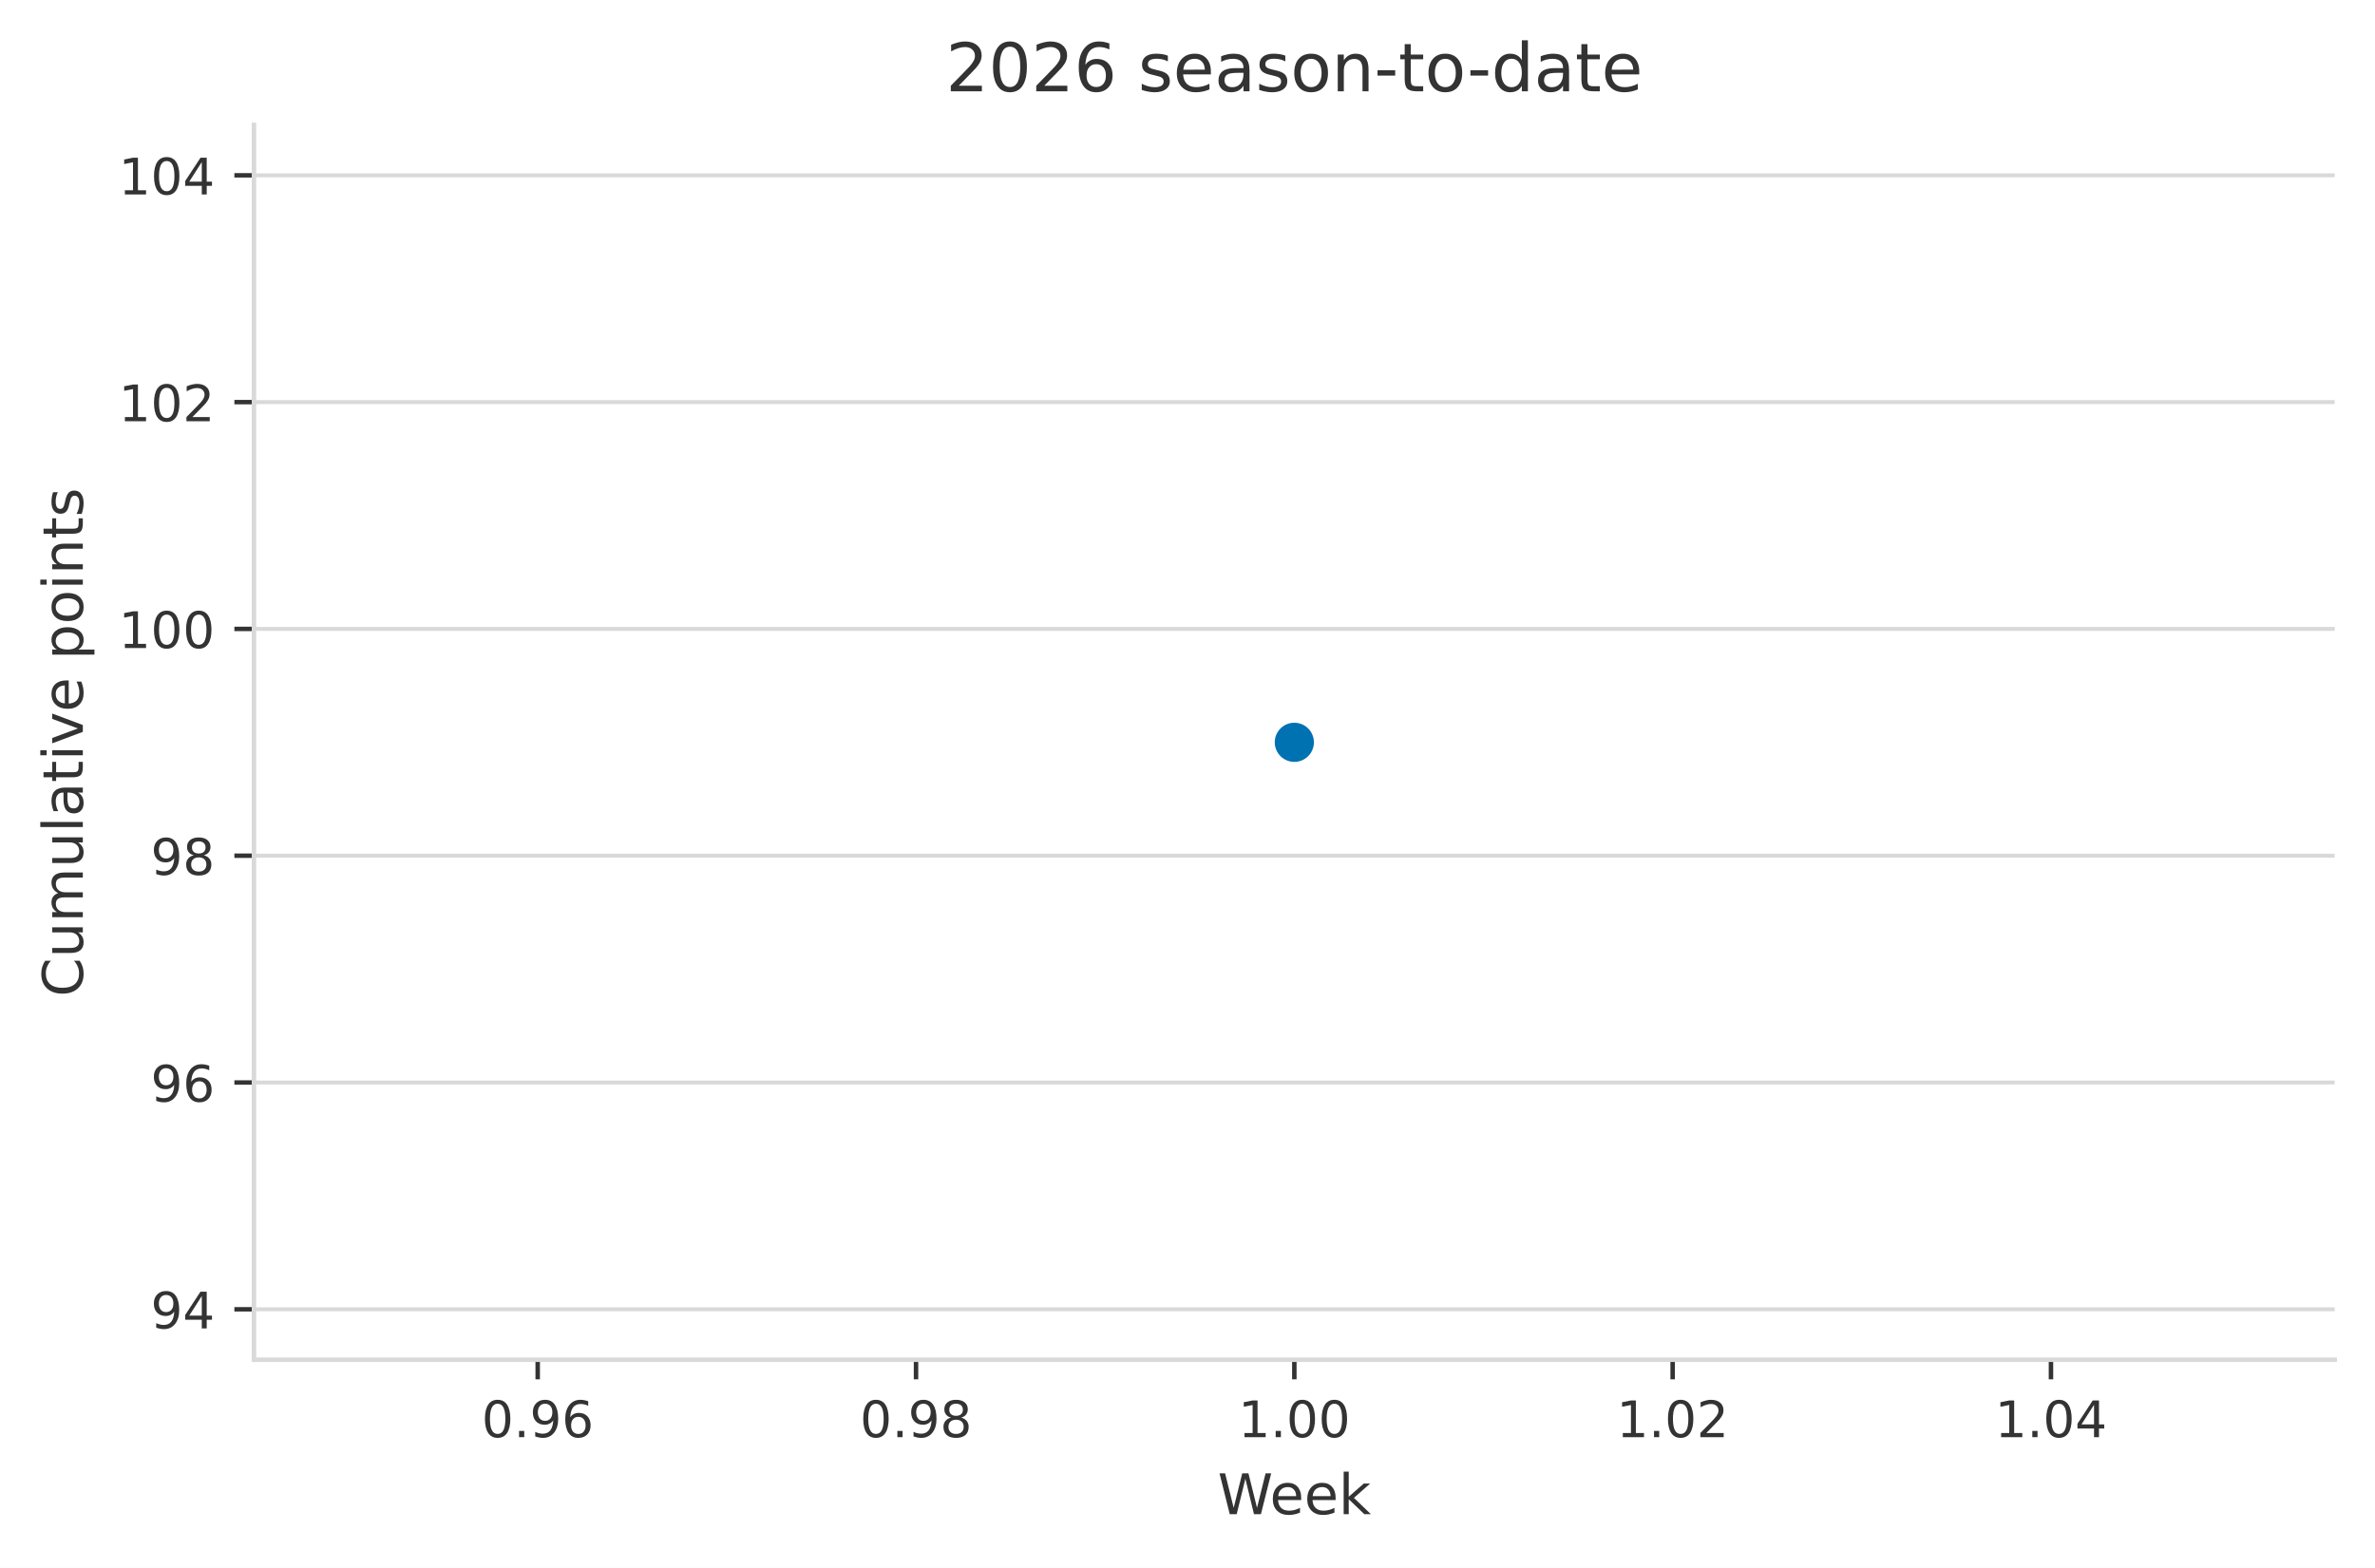
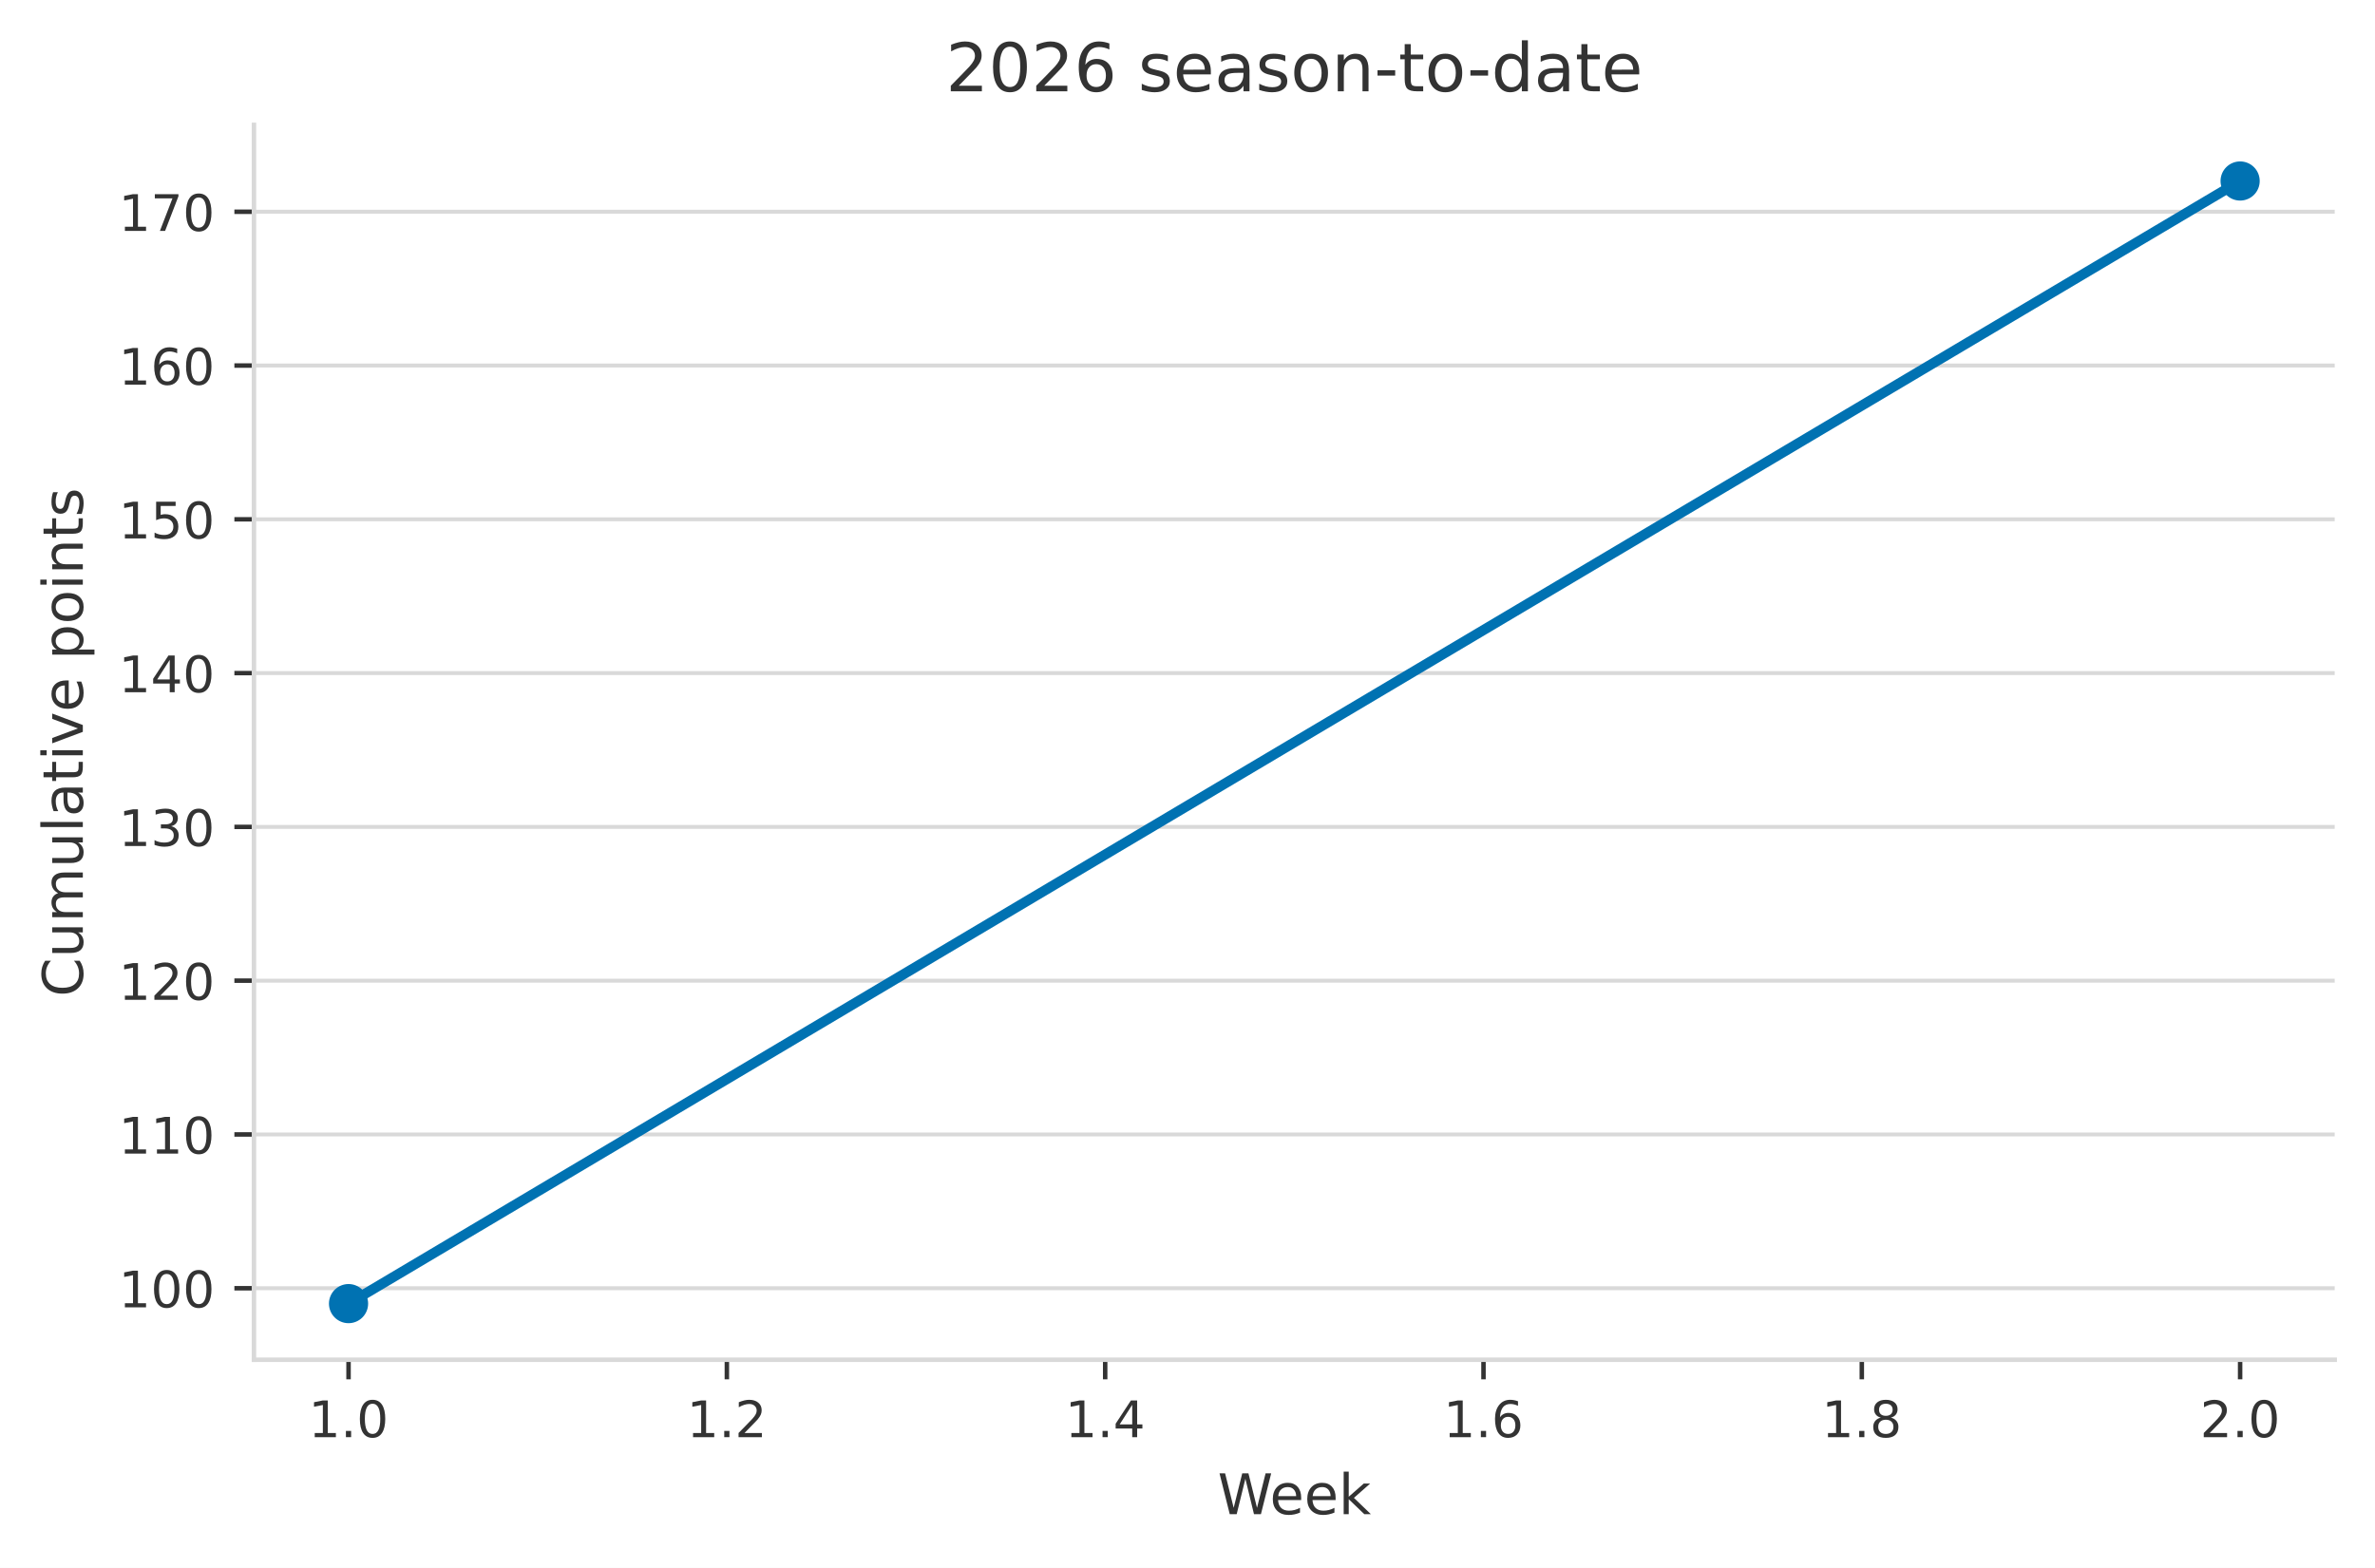
<svg xmlns="http://www.w3.org/2000/svg" xmlns:xlink="http://www.w3.org/1999/xlink" width="424.377pt" height="280.237pt" viewBox="0 0 424.377 280.237" version="1.1">
  <defs>
    <style type="text/css">*{stroke-linejoin: round; stroke-linecap: butt}</style>
  </defs>
  <g id="figure_1">
    <g id="patch_1">
      <path d="M 0 280.237  L 424.377 280.237  L 424.377 0  L 0 0  z " style="fill: #ffffff" />
    </g>
    <g id="axes_1">
      <g id="patch_2">
        <path d="M 45.38 243.036  L 417.177 243.036  L 417.177 22.318  L 45.38 22.318  z " style="fill: #ffffff" />
      </g>
      <g id="matplotlib.axis_1">
        <g id="xtick_1">
          <g id="line2d_1">
            <defs>
-               <path id="m02ff01cc44" d="M 0 0  L 0 3.5  " style="stroke: #333333; stroke-width: 0.8" />
+               <path id="m6ae0d890ec" d="M 0 0  L 0 3.5  " style="stroke: #333333; stroke-width: 0.8" />
            </defs>
            <g>
-               <use xlink:href="#m02ff01cc44" x="96.079" y="243.036" style="fill: #333333; stroke: #333333; stroke-width: 0.8" />
+               <use xlink:href="#m6ae0d890ec" x="62.279" y="243.036" style="fill: #333333; stroke: #333333; stroke-width: 0.8" />
            </g>
          </g>
          <g id="text_1">
-             <g style="fill: #333333" transform="translate(86.05968 256.8737) scale(0.09 -0.09)">
-               <defs>
+             <g style="fill: #333333" transform="translate(55.12302 256.8737) scale(0.09 -0.09)">
+               <defs>
+                 <path id="DejaVuSans-14" d="M 794 531  L 1825 531  L 1825 4091  L 703 3866  L 703 4441  L 1819 4666  L 2450 4666  L 2450 531  L 3481 531  L 3481 0  L 794 0  L 794 531  z " transform="scale(0.015625)" />
+                 <path id="DejaVuSans-11" d="M 684 794  L 1344 794  L 1344 0  L 684 0  L 684 794  z " transform="scale(0.015625)" />
                <path id="DejaVuSans-13" d="M 2034 4250  Q 1547 4250 1301 3770  Q 1056 3291 1056 2328  Q 1056 1369 1301 889  Q 1547 409 2034 409  Q 2525 409 2770 889  Q 3016 1369 3016 2328  Q 3016 3291 2770 3770  Q 2525 4250 2034 4250  z M 2034 4750  Q 2819 4750 3233 4129  Q 3647 3509 3647 2328  Q 3647 1150 3233 529  Q 2819 -91 2034 -91  Q 1250 -91 836 529  Q 422 1150 422 2328  Q 422 3509 836 4129  Q 1250 4750 2034 4750  z " transform="scale(0.015625)" />
-                 <path id="DejaVuSans-11" d="M 684 794  L 1344 794  L 1344 0  L 684 0  L 684 794  z " transform="scale(0.015625)" />
-                 <path id="DejaVuSans-1c" d="M 703 97  L 703 672  Q 941 559 1184 500  Q 1428 441 1663 441  Q 2288 441 2617 861  Q 2947 1281 2994 2138  Q 2813 1869 2534 1725  Q 2256 1581 1919 1581  Q 1219 1581 811 2004  Q 403 2428 403 3163  Q 403 3881 828 4315  Q 1253 4750 1959 4750  Q 2769 4750 3195 4129  Q 3622 3509 3622 2328  Q 3622 1225 3098 567  Q 2575 -91 1691 -91  Q 1453 -91 1209 -44  Q 966 3 703 97  z M 1959 2075  Q 2384 2075 2632 2365  Q 2881 2656 2881 3163  Q 2881 3666 2632 3958  Q 2384 4250 1959 4250  Q 1534 4250 1286 3958  Q 1038 3666 1038 3163  Q 1038 2656 1286 2365  Q 1534 2075 1959 2075  z " transform="scale(0.015625)" />
-                 <path id="DejaVuSans-19" d="M 2113 2584  Q 1688 2584 1439 2293  Q 1191 2003 1191 1497  Q 1191 994 1439 701  Q 1688 409 2113 409  Q 2538 409 2786 701  Q 3034 994 3034 1497  Q 3034 2003 2786 2293  Q 2538 2584 2113 2584  z M 3366 4563  L 3366 3988  Q 3128 4100 2886 4159  Q 2644 4219 2406 4219  Q 1781 4219 1451 3797  Q 1122 3375 1075 2522  Q 1259 2794 1537 2939  Q 1816 3084 2150 3084  Q 2853 3084 3261 2657  Q 3669 2231 3669 1497  Q 3669 778 3244 343  Q 2819 -91 2113 -91  Q 1303 -91 875 529  Q 447 1150 447 2328  Q 447 3434 972 4092  Q 1497 4750 2381 4750  Q 2619 4750 2861 4703  Q 3103 4656 3366 4563  z " transform="scale(0.015625)" />
-               </defs>
-               <use xlink:href="#DejaVuSans-13" />
-               <use xlink:href="#DejaVuSans-11" transform="translate(63.625 0)" />
-               <use xlink:href="#DejaVuSans-1c" transform="translate(95.40625 0)" />
-               <use xlink:href="#DejaVuSans-19" transform="translate(159.0312 0)" />
+               </defs>
+               <use xlink:href="#DejaVuSans-14" />
+               <use xlink:href="#DejaVuSans-11" transform="translate(63.625 0)" />
+               <use xlink:href="#DejaVuSans-13" transform="translate(95.40625 0)" />
            </g>
          </g>
        </g>
        <g id="xtick_2">
          <g id="line2d_2">
            <g>
-               <use xlink:href="#m02ff01cc44" x="163.679" y="243.036" style="fill: #333333; stroke: #333333; stroke-width: 0.8" />
+               <use xlink:href="#m6ae0d890ec" x="129.879" y="243.036" style="fill: #333333; stroke: #333333; stroke-width: 0.8" />
            </g>
          </g>
          <g id="text_2">
-             <g style="fill: #333333" transform="translate(153.6593 256.8737) scale(0.09 -0.09)">
-               <defs>
-                 <path id="DejaVuSans-1b" d="M 2034 2216  Q 1584 2216 1326 1975  Q 1069 1734 1069 1313  Q 1069 891 1326 650  Q 1584 409 2034 409  Q 2484 409 2743 651  Q 3003 894 3003 1313  Q 3003 1734 2745 1975  Q 2488 2216 2034 2216  z M 1403 2484  Q 997 2584 770 2862  Q 544 3141 544 3541  Q 544 4100 942 4425  Q 1341 4750 2034 4750  Q 2731 4750 3128 4425  Q 3525 4100 3525 3541  Q 3525 3141 3298 2862  Q 3072 2584 2669 2484  Q 3125 2378 3379 2068  Q 3634 1759 3634 1313  Q 3634 634 3220 271  Q 2806 -91 2034 -91  Q 1263 -91 848 271  Q 434 634 434 1313  Q 434 1759 690 2068  Q 947 2378 1403 2484  z M 1172 3481  Q 1172 3119 1398 2916  Q 1625 2713 2034 2713  Q 2441 2713 2670 2916  Q 2900 3119 2900 3481  Q 2900 3844 2670 4047  Q 2441 4250 2034 4250  Q 1625 4250 1398 4047  Q 1172 3844 1172 3481  z " transform="scale(0.015625)" />
-               </defs>
-               <use xlink:href="#DejaVuSans-13" />
-               <use xlink:href="#DejaVuSans-11" transform="translate(63.625 0)" />
-               <use xlink:href="#DejaVuSans-1c" transform="translate(95.40625 0)" />
-               <use xlink:href="#DejaVuSans-1b" transform="translate(159.0312 0)" />
+             <g style="fill: #333333" transform="translate(122.7226 256.8737) scale(0.09 -0.09)">
+               <defs>
+                 <path id="DejaVuSans-15" d="M 1228 531  L 3431 531  L 3431 0  L 469 0  L 469 531  Q 828 903 1448 1529  Q 2069 2156 2228 2338  Q 2531 2678 2651 2914  Q 2772 3150 2772 3378  Q 2772 3750 2511 3984  Q 2250 4219 1831 4219  Q 1534 4219 1204 4116  Q 875 4013 500 3803  L 500 4441  Q 881 4594 1212 4672  Q 1544 4750 1819 4750  Q 2544 4750 2975 4387  Q 3406 4025 3406 3419  Q 3406 3131 3298 2873  Q 3191 2616 2906 2266  Q 2828 2175 2409 1742  Q 1991 1309 1228 531  z " transform="scale(0.015625)" />
+               </defs>
+               <use xlink:href="#DejaVuSans-14" />
+               <use xlink:href="#DejaVuSans-11" transform="translate(63.625 0)" />
+               <use xlink:href="#DejaVuSans-15" transform="translate(95.40625 0)" />
            </g>
          </g>
        </g>
        <g id="xtick_3">
          <g id="line2d_3">
            <g>
-               <use xlink:href="#m02ff01cc44" x="231.278" y="243.036" style="fill: #333333; stroke: #333333; stroke-width: 0.8" />
+               <use xlink:href="#m6ae0d890ec" x="197.479" y="243.036" style="fill: #333333; stroke: #333333; stroke-width: 0.8" />
            </g>
          </g>
          <g id="text_3">
-             <g style="fill: #333333" transform="translate(221.2588 256.8737) scale(0.09 -0.09)">
-               <defs>
-                 <path id="DejaVuSans-14" d="M 794 531  L 1825 531  L 1825 4091  L 703 3866  L 703 4441  L 1819 4666  L 2450 4666  L 2450 531  L 3481 531  L 3481 0  L 794 0  L 794 531  z " transform="scale(0.015625)" />
-               </defs>
-               <use xlink:href="#DejaVuSans-14" />
-               <use xlink:href="#DejaVuSans-11" transform="translate(63.625 0)" />
-               <use xlink:href="#DejaVuSans-13" transform="translate(95.40625 0)" />
-               <use xlink:href="#DejaVuSans-13" transform="translate(159.0312 0)" />
+             <g style="fill: #333333" transform="translate(190.3222 256.8737) scale(0.09 -0.09)">
+               <defs>
+                 <path id="DejaVuSans-17" d="M 2419 4116  L 825 1625  L 2419 1625  L 2419 4116  z M 2253 4666  L 3047 4666  L 3047 1625  L 3713 1625  L 3713 1100  L 3047 1100  L 3047 0  L 2419 0  L 2419 1100  L 313 1100  L 313 1709  L 2253 4666  z " transform="scale(0.015625)" />
+               </defs>
+               <use xlink:href="#DejaVuSans-14" />
+               <use xlink:href="#DejaVuSans-11" transform="translate(63.625 0)" />
+               <use xlink:href="#DejaVuSans-17" transform="translate(95.40625 0)" />
            </g>
          </g>
        </g>
        <g id="xtick_4">
          <g id="line2d_4">
            <g>
-               <use xlink:href="#m02ff01cc44" x="298.878" y="243.036" style="fill: #333333; stroke: #333333; stroke-width: 0.8" />
+               <use xlink:href="#m6ae0d890ec" x="265.078" y="243.036" style="fill: #333333; stroke: #333333; stroke-width: 0.8" />
            </g>
          </g>
          <g id="text_4">
-             <g style="fill: #333333" transform="translate(288.8584 256.8737) scale(0.09 -0.09)">
-               <defs>
-                 <path id="DejaVuSans-15" d="M 1228 531  L 3431 531  L 3431 0  L 469 0  L 469 531  Q 828 903 1448 1529  Q 2069 2156 2228 2338  Q 2531 2678 2651 2914  Q 2772 3150 2772 3378  Q 2772 3750 2511 3984  Q 2250 4219 1831 4219  Q 1534 4219 1204 4116  Q 875 4013 500 3803  L 500 4441  Q 881 4594 1212 4672  Q 1544 4750 1819 4750  Q 2544 4750 2975 4387  Q 3406 4025 3406 3419  Q 3406 3131 3298 2873  Q 3191 2616 2906 2266  Q 2828 2175 2409 1742  Q 1991 1309 1228 531  z " transform="scale(0.015625)" />
-               </defs>
-               <use xlink:href="#DejaVuSans-14" />
-               <use xlink:href="#DejaVuSans-11" transform="translate(63.625 0)" />
-               <use xlink:href="#DejaVuSans-13" transform="translate(95.40625 0)" />
-               <use xlink:href="#DejaVuSans-15" transform="translate(159.0312 0)" />
+             <g style="fill: #333333" transform="translate(257.9217 256.8737) scale(0.09 -0.09)">
+               <defs>
+                 <path id="DejaVuSans-19" d="M 2113 2584  Q 1688 2584 1439 2293  Q 1191 2003 1191 1497  Q 1191 994 1439 701  Q 1688 409 2113 409  Q 2538 409 2786 701  Q 3034 994 3034 1497  Q 3034 2003 2786 2293  Q 2538 2584 2113 2584  z M 3366 4563  L 3366 3988  Q 3128 4100 2886 4159  Q 2644 4219 2406 4219  Q 1781 4219 1451 3797  Q 1122 3375 1075 2522  Q 1259 2794 1537 2939  Q 1816 3084 2150 3084  Q 2853 3084 3261 2657  Q 3669 2231 3669 1497  Q 3669 778 3244 343  Q 2819 -91 2113 -91  Q 1303 -91 875 529  Q 447 1150 447 2328  Q 447 3434 972 4092  Q 1497 4750 2381 4750  Q 2619 4750 2861 4703  Q 3103 4656 3366 4563  z " transform="scale(0.015625)" />
+               </defs>
+               <use xlink:href="#DejaVuSans-14" />
+               <use xlink:href="#DejaVuSans-11" transform="translate(63.625 0)" />
+               <use xlink:href="#DejaVuSans-19" transform="translate(95.40625 0)" />
            </g>
          </g>
        </g>
        <g id="xtick_5">
          <g id="line2d_5">
            <g>
-               <use xlink:href="#m02ff01cc44" x="366.478" y="243.036" style="fill: #333333; stroke: #333333; stroke-width: 0.8" />
+               <use xlink:href="#m6ae0d890ec" x="332.678" y="243.036" style="fill: #333333; stroke: #333333; stroke-width: 0.8" />
            </g>
          </g>
          <g id="text_5">
-             <g style="fill: #333333" transform="translate(356.458 256.8737) scale(0.09 -0.09)">
-               <defs>
-                 <path id="DejaVuSans-17" d="M 2419 4116  L 825 1625  L 2419 1625  L 2419 4116  z M 2253 4666  L 3047 4666  L 3047 1625  L 3713 1625  L 3713 1100  L 3047 1100  L 3047 0  L 2419 0  L 2419 1100  L 313 1100  L 313 1709  L 2253 4666  z " transform="scale(0.015625)" />
-               </defs>
-               <use xlink:href="#DejaVuSans-14" />
+             <g style="fill: #333333" transform="translate(325.5213 256.8737) scale(0.09 -0.09)">
+               <defs>
+                 <path id="DejaVuSans-1b" d="M 2034 2216  Q 1584 2216 1326 1975  Q 1069 1734 1069 1313  Q 1069 891 1326 650  Q 1584 409 2034 409  Q 2484 409 2743 651  Q 3003 894 3003 1313  Q 3003 1734 2745 1975  Q 2488 2216 2034 2216  z M 1403 2484  Q 997 2584 770 2862  Q 544 3141 544 3541  Q 544 4100 942 4425  Q 1341 4750 2034 4750  Q 2731 4750 3128 4425  Q 3525 4100 3525 3541  Q 3525 3141 3298 2862  Q 3072 2584 2669 2484  Q 3125 2378 3379 2068  Q 3634 1759 3634 1313  Q 3634 634 3220 271  Q 2806 -91 2034 -91  Q 1263 -91 848 271  Q 434 634 434 1313  Q 434 1759 690 2068  Q 947 2378 1403 2484  z M 1172 3481  Q 1172 3119 1398 2916  Q 1625 2713 2034 2713  Q 2441 2713 2670 2916  Q 2900 3119 2900 3481  Q 2900 3844 2670 4047  Q 2441 4250 2034 4250  Q 1625 4250 1398 4047  Q 1172 3844 1172 3481  z " transform="scale(0.015625)" />
+               </defs>
+               <use xlink:href="#DejaVuSans-14" />
+               <use xlink:href="#DejaVuSans-11" transform="translate(63.625 0)" />
+               <use xlink:href="#DejaVuSans-1b" transform="translate(95.40625 0)" />
+             </g>
+           </g>
+         </g>
+         <g id="xtick_6">
+           <g id="line2d_6">
+             <g>
+               <use xlink:href="#m6ae0d890ec" x="400.277" y="243.036" style="fill: #333333; stroke: #333333; stroke-width: 0.8" />
+             </g>
+           </g>
+           <g id="text_6">
+             <g style="fill: #333333" transform="translate(393.1209 256.8737) scale(0.09 -0.09)">
+               <use xlink:href="#DejaVuSans-15" />
              <use xlink:href="#DejaVuSans-11" transform="translate(63.625 0)" />
              <use xlink:href="#DejaVuSans-13" transform="translate(95.40625 0)" />
-               <use xlink:href="#DejaVuSans-17" transform="translate(159.0312 0)" />
-             </g>
-           </g>
-         </g>
-         <g id="text_6">
+             </g>
+           </g>
+         </g>
+         <g id="text_7">
          <g style="fill: #333333" transform="translate(217.5791 270.6342) scale(0.1 -0.1)">
            <defs>
              <path id="DejaVuSans-3a" d="M 213 4666  L 850 4666  L 1831 722  L 2809 4666  L 3519 4666  L 4500 722  L 5478 4666  L 6119 4666  L 4947 0  L 4153 0  L 3169 4050  L 2175 0  L 1381 0  L 213 4666  z " transform="scale(0.015625)" />
              <path id="DejaVuSans-48" d="M 3597 1894  L 3597 1613  L 953 1613  Q 991 1019 1311 708  Q 1631 397 2203 397  Q 2534 397 2845 478  Q 3156 559 3463 722  L 3463 178  Q 3153 47 2828 -22  Q 2503 -91 2169 -91  Q 1331 -91 842 396  Q 353 884 353 1716  Q 353 2575 817 3079  Q 1281 3584 2069 3584  Q 2775 3584 3186 3129  Q 3597 2675 3597 1894  z M 3022 2063  Q 3016 2534 2758 2815  Q 2500 3097 2075 3097  Q 1594 3097 1305 2825  Q 1016 2553 972 2059  L 3022 2063  z " transform="scale(0.015625)" />
              <path id="DejaVuSans-4e" d="M 581 4863  L 1159 4863  L 1159 1991  L 2875 3500  L 3609 3500  L 1753 1863  L 3688 0  L 2938 0  L 1159 1709  L 1159 0  L 581 0  L 581 4863  z " transform="scale(0.015625)" />
            </defs>
            <use xlink:href="#DejaVuSans-3a" />
            <use xlink:href="#DejaVuSans-48" transform="translate(93.01562 0)" />
            <use xlink:href="#DejaVuSans-48" transform="translate(154.5469 0)" />
            <use xlink:href="#DejaVuSans-4e" transform="translate(216.0781 0)" />
          </g>
        </g>
      </g>
      <g id="matplotlib.axis_2">
        <g id="ytick_1">
-           <g id="line2d_6">
-             <path d="M 45.38 234.017  L 417.177 234.017  " clip-path="url(#p385786b6d3)" style="fill: none; stroke: #d9d9d9; stroke-width: 0.7; stroke-linecap: square" />
-           </g>
          <g id="line2d_7">
+             <path d="M 45.38 230.254  L 417.177 230.254  " clip-path="url(#p0dea061d2a)" style="fill: none; stroke: #d9d9d9; stroke-width: 0.7; stroke-linecap: square" />
+           </g>
+           <g id="line2d_8">
            <defs>
-               <path id="m3c5d37c2ec" d="M 0 0  L -3.5 0  " style="stroke: #333333; stroke-width: 0.8" />
+               <path id="me457f85360" d="M 0 0  L -3.5 0  " style="stroke: #333333; stroke-width: 0.8" />
            </defs>
            <g>
-               <use xlink:href="#m3c5d37c2ec" x="45.38" y="234.017" style="fill: #333333; stroke: #333333; stroke-width: 0.8" />
-             </g>
-           </g>
-           <g id="text_7">
-             <g style="fill: #333333" transform="translate(26.92703 237.4355) scale(0.09 -0.09)">
-               <use xlink:href="#DejaVuSans-1c" />
+               <use xlink:href="#me457f85360" x="45.38" y="230.254" style="fill: #333333; stroke: #333333; stroke-width: 0.8" />
+             </g>
+           </g>
+           <g id="text_8">
+             <g style="fill: #333333" transform="translate(21.20078 233.6734) scale(0.09 -0.09)">
+               <use xlink:href="#DejaVuSans-14" />
+               <use xlink:href="#DejaVuSans-13" transform="translate(63.625 0)" />
+               <use xlink:href="#DejaVuSans-13" transform="translate(127.25 0)" />
+             </g>
+           </g>
+         </g>
+         <g id="ytick_2">
+           <g id="line2d_9">
+             <path d="M 45.38 202.768  L 417.177 202.768  " clip-path="url(#p0dea061d2a)" style="fill: none; stroke: #d9d9d9; stroke-width: 0.7; stroke-linecap: square" />
+           </g>
+           <g id="line2d_10">
+             <g>
+               <use xlink:href="#me457f85360" x="45.38" y="202.768" style="fill: #333333; stroke: #333333; stroke-width: 0.8" />
+             </g>
+           </g>
+           <g id="text_9">
+             <g style="fill: #333333" transform="translate(21.20078 206.1868) scale(0.09 -0.09)">
+               <use xlink:href="#DejaVuSans-14" />
+               <use xlink:href="#DejaVuSans-14" transform="translate(63.625 0)" />
+               <use xlink:href="#DejaVuSans-13" transform="translate(127.25 0)" />
+             </g>
+           </g>
+         </g>
+         <g id="ytick_3">
+           <g id="line2d_11">
+             <path d="M 45.38 175.281  L 417.177 175.281  " clip-path="url(#p0dea061d2a)" style="fill: none; stroke: #d9d9d9; stroke-width: 0.7; stroke-linecap: square" />
+           </g>
+           <g id="line2d_12">
+             <g>
+               <use xlink:href="#me457f85360" x="45.38" y="175.281" style="fill: #333333; stroke: #333333; stroke-width: 0.8" />
+             </g>
+           </g>
+           <g id="text_10">
+             <g style="fill: #333333" transform="translate(21.20078 178.7002) scale(0.09 -0.09)">
+               <use xlink:href="#DejaVuSans-14" />
+               <use xlink:href="#DejaVuSans-15" transform="translate(63.625 0)" />
+               <use xlink:href="#DejaVuSans-13" transform="translate(127.25 0)" />
+             </g>
+           </g>
+         </g>
+         <g id="ytick_4">
+           <g id="line2d_13">
+             <path d="M 45.38 147.795  L 417.177 147.795  " clip-path="url(#p0dea061d2a)" style="fill: none; stroke: #d9d9d9; stroke-width: 0.7; stroke-linecap: square" />
+           </g>
+           <g id="line2d_14">
+             <g>
+               <use xlink:href="#me457f85360" x="45.38" y="147.795" style="fill: #333333; stroke: #333333; stroke-width: 0.8" />
+             </g>
+           </g>
+           <g id="text_11">
+             <g style="fill: #333333" transform="translate(21.20078 151.2135) scale(0.09 -0.09)">
+               <defs>
+                 <path id="DejaVuSans-16" d="M 2597 2516  Q 3050 2419 3304 2112  Q 3559 1806 3559 1356  Q 3559 666 3084 287  Q 2609 -91 1734 -91  Q 1441 -91 1130 -33  Q 819 25 488 141  L 488 750  Q 750 597 1062 519  Q 1375 441 1716 441  Q 2309 441 2620 675  Q 2931 909 2931 1356  Q 2931 1769 2642 2001  Q 2353 2234 1838 2234  L 1294 2234  L 1294 2753  L 1863 2753  Q 2328 2753 2575 2939  Q 2822 3125 2822 3475  Q 2822 3834 2567 4026  Q 2313 4219 1838 4219  Q 1578 4219 1281 4162  Q 984 4106 628 3988  L 628 4550  Q 988 4650 1302 4700  Q 1616 4750 1894 4750  Q 2613 4750 3031 4423  Q 3450 4097 3450 3541  Q 3450 3153 3228 2886  Q 3006 2619 2597 2516  z " transform="scale(0.015625)" />
+               </defs>
+               <use xlink:href="#DejaVuSans-14" />
+               <use xlink:href="#DejaVuSans-16" transform="translate(63.625 0)" />
+               <use xlink:href="#DejaVuSans-13" transform="translate(127.25 0)" />
+             </g>
+           </g>
+         </g>
+         <g id="ytick_5">
+           <g id="line2d_15">
+             <path d="M 45.38 120.308  L 417.177 120.308  " clip-path="url(#p0dea061d2a)" style="fill: none; stroke: #d9d9d9; stroke-width: 0.7; stroke-linecap: square" />
+           </g>
+           <g id="line2d_16">
+             <g>
+               <use xlink:href="#me457f85360" x="45.38" y="120.308" style="fill: #333333; stroke: #333333; stroke-width: 0.8" />
+             </g>
+           </g>
+           <g id="text_12">
+             <g style="fill: #333333" transform="translate(21.20078 123.7269) scale(0.09 -0.09)">
+               <use xlink:href="#DejaVuSans-14" />
              <use xlink:href="#DejaVuSans-17" transform="translate(63.625 0)" />
-             </g>
-           </g>
-         </g>
-         <g id="ytick_2">
-           <g id="line2d_8">
-             <path d="M 45.38 193.481  L 417.177 193.481  " clip-path="url(#p385786b6d3)" style="fill: none; stroke: #d9d9d9; stroke-width: 0.7; stroke-linecap: square" />
-           </g>
-           <g id="line2d_9">
-             <g>
-               <use xlink:href="#m3c5d37c2ec" x="45.38" y="193.481" style="fill: #333333; stroke: #333333; stroke-width: 0.8" />
-             </g>
-           </g>
-           <g id="text_8">
-             <g style="fill: #333333" transform="translate(26.92703 196.8997) scale(0.09 -0.09)">
-               <use xlink:href="#DejaVuSans-1c" />
+               <use xlink:href="#DejaVuSans-13" transform="translate(127.25 0)" />
+             </g>
+           </g>
+         </g>
+         <g id="ytick_6">
+           <g id="line2d_17">
+             <path d="M 45.38 92.821  L 417.177 92.821  " clip-path="url(#p0dea061d2a)" style="fill: none; stroke: #d9d9d9; stroke-width: 0.7; stroke-linecap: square" />
+           </g>
+           <g id="line2d_18">
+             <g>
+               <use xlink:href="#me457f85360" x="45.38" y="92.821" style="fill: #333333; stroke: #333333; stroke-width: 0.8" />
+             </g>
+           </g>
+           <g id="text_13">
+             <g style="fill: #333333" transform="translate(21.20078 96.24028) scale(0.09 -0.09)">
+               <defs>
+                 <path id="DejaVuSans-18" d="M 691 4666  L 3169 4666  L 3169 4134  L 1269 4134  L 1269 2991  Q 1406 3038 1543 3061  Q 1681 3084 1819 3084  Q 2600 3084 3056 2656  Q 3513 2228 3513 1497  Q 3513 744 3044 326  Q 2575 -91 1722 -91  Q 1428 -91 1123 -41  Q 819 9 494 109  L 494 744  Q 775 591 1075 516  Q 1375 441 1709 441  Q 2250 441 2565 725  Q 2881 1009 2881 1497  Q 2881 1984 2565 2268  Q 2250 2553 1709 2553  Q 1456 2553 1204 2497  Q 953 2441 691 2322  L 691 4666  z " transform="scale(0.015625)" />
+               </defs>
+               <use xlink:href="#DejaVuSans-14" />
+               <use xlink:href="#DejaVuSans-18" transform="translate(63.625 0)" />
+               <use xlink:href="#DejaVuSans-13" transform="translate(127.25 0)" />
+             </g>
+           </g>
+         </g>
+         <g id="ytick_7">
+           <g id="line2d_19">
+             <path d="M 45.38 65.335  L 417.177 65.335  " clip-path="url(#p0dea061d2a)" style="fill: none; stroke: #d9d9d9; stroke-width: 0.7; stroke-linecap: square" />
+           </g>
+           <g id="line2d_20">
+             <g>
+               <use xlink:href="#me457f85360" x="45.38" y="65.335" style="fill: #333333; stroke: #333333; stroke-width: 0.8" />
+             </g>
+           </g>
+           <g id="text_14">
+             <g style="fill: #333333" transform="translate(21.20078 68.75365) scale(0.09 -0.09)">
+               <use xlink:href="#DejaVuSans-14" />
              <use xlink:href="#DejaVuSans-19" transform="translate(63.625 0)" />
-             </g>
-           </g>
-         </g>
-         <g id="ytick_3">
-           <g id="line2d_10">
-             <path d="M 45.38 152.945  L 417.177 152.945  " clip-path="url(#p385786b6d3)" style="fill: none; stroke: #d9d9d9; stroke-width: 0.7; stroke-linecap: square" />
-           </g>
-           <g id="line2d_11">
-             <g>
-               <use xlink:href="#m3c5d37c2ec" x="45.38" y="152.945" style="fill: #333333; stroke: #333333; stroke-width: 0.8" />
-             </g>
-           </g>
-           <g id="text_9">
-             <g style="fill: #333333" transform="translate(26.92703 156.3638) scale(0.09 -0.09)">
-               <use xlink:href="#DejaVuSans-1c" />
-               <use xlink:href="#DejaVuSans-1b" transform="translate(63.625 0)" />
-             </g>
-           </g>
-         </g>
-         <g id="ytick_4">
-           <g id="line2d_12">
-             <path d="M 45.38 112.409  L 417.177 112.409  " clip-path="url(#p385786b6d3)" style="fill: none; stroke: #d9d9d9; stroke-width: 0.7; stroke-linecap: square" />
-           </g>
-           <g id="line2d_13">
-             <g>
-               <use xlink:href="#m3c5d37c2ec" x="45.38" y="112.409" style="fill: #333333; stroke: #333333; stroke-width: 0.8" />
-             </g>
-           </g>
-           <g id="text_10">
-             <g style="fill: #333333" transform="translate(21.20078 115.828) scale(0.09 -0.09)">
-               <use xlink:href="#DejaVuSans-14" />
-               <use xlink:href="#DejaVuSans-13" transform="translate(63.625 0)" />
-               <use xlink:href="#DejaVuSans-13" transform="translate(127.25 0)" />
-             </g>
-           </g>
-         </g>
-         <g id="ytick_5">
-           <g id="line2d_14">
-             <path d="M 45.38 71.873  L 417.177 71.873  " clip-path="url(#p385786b6d3)" style="fill: none; stroke: #d9d9d9; stroke-width: 0.7; stroke-linecap: square" />
-           </g>
-           <g id="line2d_15">
-             <g>
-               <use xlink:href="#m3c5d37c2ec" x="45.38" y="71.873" style="fill: #333333; stroke: #333333; stroke-width: 0.8" />
-             </g>
-           </g>
-           <g id="text_11">
-             <g style="fill: #333333" transform="translate(21.20078 75.29214) scale(0.09 -0.09)">
-               <use xlink:href="#DejaVuSans-14" />
-               <use xlink:href="#DejaVuSans-13" transform="translate(63.625 0)" />
-               <use xlink:href="#DejaVuSans-15" transform="translate(127.25 0)" />
-             </g>
-           </g>
-         </g>
-         <g id="ytick_6">
-           <g id="line2d_16">
-             <path d="M 45.38 31.337  L 417.177 31.337  " clip-path="url(#p385786b6d3)" style="fill: none; stroke: #d9d9d9; stroke-width: 0.7; stroke-linecap: square" />
-           </g>
-           <g id="line2d_17">
-             <g>
-               <use xlink:href="#m3c5d37c2ec" x="45.38" y="31.337" style="fill: #333333; stroke: #333333; stroke-width: 0.8" />
-             </g>
-           </g>
-           <g id="text_12">
-             <g style="fill: #333333" transform="translate(21.20078 34.7563) scale(0.09 -0.09)">
-               <use xlink:href="#DejaVuSans-14" />
-               <use xlink:href="#DejaVuSans-13" transform="translate(63.625 0)" />
-               <use xlink:href="#DejaVuSans-17" transform="translate(127.25 0)" />
-             </g>
-           </g>
-         </g>
-         <g id="text_13">
+               <use xlink:href="#DejaVuSans-13" transform="translate(127.25 0)" />
+             </g>
+           </g>
+         </g>
+         <g id="ytick_8">
+           <g id="line2d_21">
+             <path d="M 45.38 37.848  L 417.177 37.848  " clip-path="url(#p0dea061d2a)" style="fill: none; stroke: #d9d9d9; stroke-width: 0.7; stroke-linecap: square" />
+           </g>
+           <g id="line2d_22">
+             <g>
+               <use xlink:href="#me457f85360" x="45.38" y="37.848" style="fill: #333333; stroke: #333333; stroke-width: 0.8" />
+             </g>
+           </g>
+           <g id="text_15">
+             <g style="fill: #333333" transform="translate(21.20078 41.26702) scale(0.09 -0.09)">
+               <defs>
+                 <path id="DejaVuSans-1a" d="M 525 4666  L 3525 4666  L 3525 4397  L 1831 0  L 1172 0  L 2766 4134  L 525 4134  L 525 4666  z " transform="scale(0.015625)" />
+               </defs>
+               <use xlink:href="#DejaVuSans-14" />
+               <use xlink:href="#DejaVuSans-1a" transform="translate(63.625 0)" />
+               <use xlink:href="#DejaVuSans-13" transform="translate(127.25 0)" />
+             </g>
+           </g>
+         </g>
+         <g id="text_16">
          <g style="fill: #333333" transform="translate(14.79844 178.1598) rotate(-90) scale(0.1 -0.1)">
            <defs>
              <path id="DejaVuSans-26" d="M 4122 4306  L 4122 3641  Q 3803 3938 3442 4084  Q 3081 4231 2675 4231  Q 1875 4231 1450 3742  Q 1025 3253 1025 2328  Q 1025 1406 1450 917  Q 1875 428 2675 428  Q 3081 428 3442 575  Q 3803 722 4122 1019  L 4122 359  Q 3791 134 3420 21  Q 3050 -91 2638 -91  Q 1578 -91 968 557  Q 359 1206 359 2328  Q 359 3453 968 4101  Q 1578 4750 2638 4750  Q 3056 4750 3426 4639  Q 3797 4528 4122 4306  z " transform="scale(0.015625)" />
              <path id="DejaVuSans-58" d="M 544 1381  L 544 3500  L 1119 3500  L 1119 1403  Q 1119 906 1312 657  Q 1506 409 1894 409  Q 2359 409 2629 706  Q 2900 1003 2900 1516  L 2900 3500  L 3475 3500  L 3475 0  L 2900 0  L 2900 538  Q 2691 219 2414 64  Q 2138 -91 1772 -91  Q 1169 -91 856 284  Q 544 659 544 1381  z M 1991 3584  L 1991 3584  z " transform="scale(0.015625)" />
              <path id="DejaVuSans-50" d="M 3328 2828  Q 3544 3216 3844 3400  Q 4144 3584 4550 3584  Q 5097 3584 5394 3201  Q 5691 2819 5691 2113  L 5691 0  L 5113 0  L 5113 2094  Q 5113 2597 4934 2840  Q 4756 3084 4391 3084  Q 3944 3084 3684 2787  Q 3425 2491 3425 1978  L 3425 0  L 2847 0  L 2847 2094  Q 2847 2600 2669 2842  Q 2491 3084 2119 3084  Q 1678 3084 1418 2786  Q 1159 2488 1159 1978  L 1159 0  L 581 0  L 581 3500  L 1159 3500  L 1159 2956  Q 1356 3278 1631 3431  Q 1906 3584 2284 3584  Q 2666 3584 2933 3390  Q 3200 3197 3328 2828  z " transform="scale(0.015625)" />
              <path id="DejaVuSans-4f" d="M 603 4863  L 1178 4863  L 1178 0  L 603 0  L 603 4863  z " transform="scale(0.015625)" />
              <path id="DejaVuSans-44" d="M 2194 1759  Q 1497 1759 1228 1600  Q 959 1441 959 1056  Q 959 750 1161 570  Q 1363 391 1709 391  Q 2188 391 2477 730  Q 2766 1069 2766 1631  L 2766 1759  L 2194 1759  z M 3341 1997  L 3341 0  L 2766 0  L 2766 531  Q 2569 213 2275 61  Q 1981 -91 1556 -91  Q 1019 -91 701 211  Q 384 513 384 1019  Q 384 1609 779 1909  Q 1175 2209 1959 2209  L 2766 2209  L 2766 2266  Q 2766 2663 2505 2880  Q 2244 3097 1772 3097  Q 1472 3097 1187 3025  Q 903 2953 641 2809  L 641 3341  Q 956 3463 1253 3523  Q 1550 3584 1831 3584  Q 2591 3584 2966 3190  Q 3341 2797 3341 1997  z " transform="scale(0.015625)" />
              <path id="DejaVuSans-57" d="M 1172 4494  L 1172 3500  L 2356 3500  L 2356 3053  L 1172 3053  L 1172 1153  Q 1172 725 1289 603  Q 1406 481 1766 481  L 2356 481  L 2356 0  L 1766 0  Q 1100 0 847 248  Q 594 497 594 1153  L 594 3053  L 172 3053  L 172 3500  L 594 3500  L 594 4494  L 1172 4494  z " transform="scale(0.015625)" />
              <path id="DejaVuSans-4c" d="M 603 3500  L 1178 3500  L 1178 0  L 603 0  L 603 3500  z M 603 4863  L 1178 4863  L 1178 4134  L 603 4134  L 603 4863  z " transform="scale(0.015625)" />
              <path id="DejaVuSans-59" d="M 191 3500  L 800 3500  L 1894 563  L 2988 3500  L 3597 3500  L 2284 0  L 1503 0  L 191 3500  z " transform="scale(0.015625)" />
              <path id="DejaVuSans-3" transform="scale(0.015625)" />
              <path id="DejaVuSans-53" d="M 1159 525  L 1159 -1331  L 581 -1331  L 581 3500  L 1159 3500  L 1159 2969  Q 1341 3281 1617 3432  Q 1894 3584 2278 3584  Q 2916 3584 3314 3078  Q 3713 2572 3713 1747  Q 3713 922 3314 415  Q 2916 -91 2278 -91  Q 1894 -91 1617 61  Q 1341 213 1159 525  z M 3116 1747  Q 3116 2381 2855 2742  Q 2594 3103 2138 3103  Q 1681 3103 1420 2742  Q 1159 2381 1159 1747  Q 1159 1113 1420 752  Q 1681 391 2138 391  Q 2594 391 2855 752  Q 3116 1113 3116 1747  z " transform="scale(0.015625)" />
              <path id="DejaVuSans-52" d="M 1959 3097  Q 1497 3097 1228 2736  Q 959 2375 959 1747  Q 959 1119 1226 758  Q 1494 397 1959 397  Q 2419 397 2687 759  Q 2956 1122 2956 1747  Q 2956 2369 2687 2733  Q 2419 3097 1959 3097  z M 1959 3584  Q 2709 3584 3137 3096  Q 3566 2609 3566 1747  Q 3566 888 3137 398  Q 2709 -91 1959 -91  Q 1206 -91 779 398  Q 353 888 353 1747  Q 353 2609 779 3096  Q 1206 3584 1959 3584  z " transform="scale(0.015625)" />
              <path id="DejaVuSans-51" d="M 3513 2113  L 3513 0  L 2938 0  L 2938 2094  Q 2938 2591 2744 2837  Q 2550 3084 2163 3084  Q 1697 3084 1428 2787  Q 1159 2491 1159 1978  L 1159 0  L 581 0  L 581 3500  L 1159 3500  L 1159 2956  Q 1366 3272 1645 3428  Q 1925 3584 2291 3584  Q 2894 3584 3203 3211  Q 3513 2838 3513 2113  z " transform="scale(0.015625)" />
              <path id="DejaVuSans-56" d="M 2834 3397  L 2834 2853  Q 2591 2978 2328 3040  Q 2066 3103 1784 3103  Q 1356 3103 1142 2972  Q 928 2841 928 2578  Q 928 2378 1081 2264  Q 1234 2150 1697 2047  L 1894 2003  Q 2506 1872 2764 1633  Q 3022 1394 3022 966  Q 3022 478 2636 193  Q 2250 -91 1575 -91  Q 1294 -91 989 -36  Q 684 19 347 128  L 347 722  Q 666 556 975 473  Q 1284 391 1588 391  Q 1994 391 2212 530  Q 2431 669 2431 922  Q 2431 1156 2273 1281  Q 2116 1406 1581 1522  L 1381 1569  Q 847 1681 609 1914  Q 372 2147 372 2553  Q 372 3047 722 3315  Q 1072 3584 1716 3584  Q 2034 3584 2315 3537  Q 2597 3491 2834 3397  z " transform="scale(0.015625)" />
            </defs>
            <use xlink:href="#DejaVuSans-26" />
            <use xlink:href="#DejaVuSans-58" transform="translate(69.82812 0)" />
            <use xlink:href="#DejaVuSans-50" transform="translate(133.2031 0)" />
            <use xlink:href="#DejaVuSans-58" transform="translate(230.6094 0)" />
            <use xlink:href="#DejaVuSans-4f" transform="translate(293.9844 0)" />
            <use xlink:href="#DejaVuSans-44" transform="translate(321.7656 0)" />
            <use xlink:href="#DejaVuSans-57" transform="translate(383.0469 0)" />
            <use xlink:href="#DejaVuSans-4c" transform="translate(422.25 0)" />
            <use xlink:href="#DejaVuSans-59" transform="translate(450.0312 0)" />
            <use xlink:href="#DejaVuSans-48" transform="translate(509.2188 0)" />
            <use xlink:href="#DejaVuSans-3" transform="translate(570.75 0)" />
            <use xlink:href="#DejaVuSans-53" transform="translate(602.5312 0)" />
            <use xlink:href="#DejaVuSans-52" transform="translate(666.0156 0)" />
            <use xlink:href="#DejaVuSans-4c" transform="translate(727.2031 0)" />
            <use xlink:href="#DejaVuSans-51" transform="translate(754.9844 0)" />
            <use xlink:href="#DejaVuSans-57" transform="translate(818.3594 0)" />
            <use xlink:href="#DejaVuSans-56" transform="translate(857.5625 0)" />
          </g>
        </g>
      </g>
-       <g id="line2d_18">
-         <path d="M 231.278 132.677  " clip-path="url(#p385786b6d3)" style="fill: none; stroke: #0072b2; stroke-width: 1.8; stroke-linecap: square" />
+       <g id="line2d_23">
+         <path d="M 62.279 233.003  L 400.277 32.351  " clip-path="url(#p0dea061d2a)" style="fill: none; stroke: #0072b2; stroke-width: 1.8; stroke-linecap: square" />
        <defs>
-           <path id="m61dc4c5337" d="M 0 3  C 0.796 3 1.559 2.684 2.121 2.121  C 2.684 1.559 3 0.796 3 0  C 3 -0.796 2.684 -1.559 2.121 -2.121  C 1.559 -2.684 0.796 -3 0 -3  C -0.796 -3 -1.559 -2.684 -2.121 -2.121  C -2.684 -1.559 -3 -0.796 -3 0  C -3 0.796 -2.684 1.559 -2.121 2.121  C -1.559 2.684 -0.796 3 0 3  z " style="stroke: #0072b2" />
+           <path id="m88740b6be1" d="M 0 3  C 0.796 3 1.559 2.684 2.121 2.121  C 2.684 1.559 3 0.796 3 0  C 3 -0.796 2.684 -1.559 2.121 -2.121  C 1.559 -2.684 0.796 -3 0 -3  C -0.796 -3 -1.559 -2.684 -2.121 -2.121  C -2.684 -1.559 -3 -0.796 -3 0  C -3 0.796 -2.684 1.559 -2.121 2.121  C -1.559 2.684 -0.796 3 0 3  z " style="stroke: #0072b2" />
        </defs>
-         <g clip-path="url(#p385786b6d3)">
-           <use xlink:href="#m61dc4c5337" x="231.278" y="132.677" style="fill: #0072b2; stroke: #0072b2" />
+         <g clip-path="url(#p0dea061d2a)">
+           <use xlink:href="#m88740b6be1" x="62.279" y="233.003" style="fill: #0072b2; stroke: #0072b2" />
+           <use xlink:href="#m88740b6be1" x="400.277" y="32.351" style="fill: #0072b2; stroke: #0072b2" />
        </g>
      </g>
      <g id="patch_3">
        <path d="M 45.38 243.036  L 45.38 22.318  " style="fill: none; stroke: #d9d9d9; stroke-width: 0.8; stroke-linejoin: miter; stroke-linecap: square" />
      </g>
      <g id="patch_4">
        <path d="M 45.38 243.036  L 417.177 243.036  " style="fill: none; stroke: #d9d9d9; stroke-width: 0.8; stroke-linejoin: miter; stroke-linecap: square" />
      </g>
-       <g id="text_14">
+       <g id="text_17">
        <g style="fill: #333333" transform="translate(169.0134 16.31812) scale(0.12 -0.12)">
          <defs>
            <path id="DejaVuSans-10" d="M 313 2009  L 1997 2009  L 1997 1497  L 313 1497  L 313 2009  z " transform="scale(0.015625)" />
            <path id="DejaVuSans-47" d="M 2906 2969  L 2906 4863  L 3481 4863  L 3481 0  L 2906 0  L 2906 525  Q 2725 213 2448 61  Q 2172 -91 1784 -91  Q 1150 -91 751 415  Q 353 922 353 1747  Q 353 2572 751 3078  Q 1150 3584 1784 3584  Q 2172 3584 2448 3432  Q 2725 3281 2906 2969  z M 947 1747  Q 947 1113 1208 752  Q 1469 391 1925 391  Q 2381 391 2643 752  Q 2906 1113 2906 1747  Q 2906 2381 2643 2742  Q 2381 3103 1925 3103  Q 1469 3103 1208 2742  Q 947 2381 947 1747  z " transform="scale(0.015625)" />
          </defs>
          <use xlink:href="#DejaVuSans-15" />
          <use xlink:href="#DejaVuSans-13" transform="translate(63.625 0)" />
          <use xlink:href="#DejaVuSans-15" transform="translate(127.25 0)" />
          <use xlink:href="#DejaVuSans-19" transform="translate(190.875 0)" />
          <use xlink:href="#DejaVuSans-3" transform="translate(254.5 0)" />
          <use xlink:href="#DejaVuSans-56" transform="translate(286.2812 0)" />
          <use xlink:href="#DejaVuSans-48" transform="translate(338.375 0)" />
          <use xlink:href="#DejaVuSans-44" transform="translate(399.9062 0)" />
          <use xlink:href="#DejaVuSans-56" transform="translate(461.1875 0)" />
          <use xlink:href="#DejaVuSans-52" transform="translate(513.2812 0)" />
          <use xlink:href="#DejaVuSans-51" transform="translate(574.4688 0)" />
          <use xlink:href="#DejaVuSans-10" transform="translate(637.8438 0)" />
          <use xlink:href="#DejaVuSans-57" transform="translate(673.9219 0)" />
          <use xlink:href="#DejaVuSans-52" transform="translate(713.125 0)" />
          <use xlink:href="#DejaVuSans-10" transform="translate(776.1719 0)" />
          <use xlink:href="#DejaVuSans-47" transform="translate(812.25 0)" />
          <use xlink:href="#DejaVuSans-44" transform="translate(875.7344 0)" />
          <use xlink:href="#DejaVuSans-57" transform="translate(937.0156 0)" />
          <use xlink:href="#DejaVuSans-48" transform="translate(976.2188 0)" />
        </g>
      </g>
    </g>
  </g>
  <defs>
-     <clipPath id="p385786b6d3">
+     <clipPath id="p0dea061d2a">
      <rect x="45.38" y="22.318" width="371.798" height="220.718" />
    </clipPath>
  </defs>
</svg>
